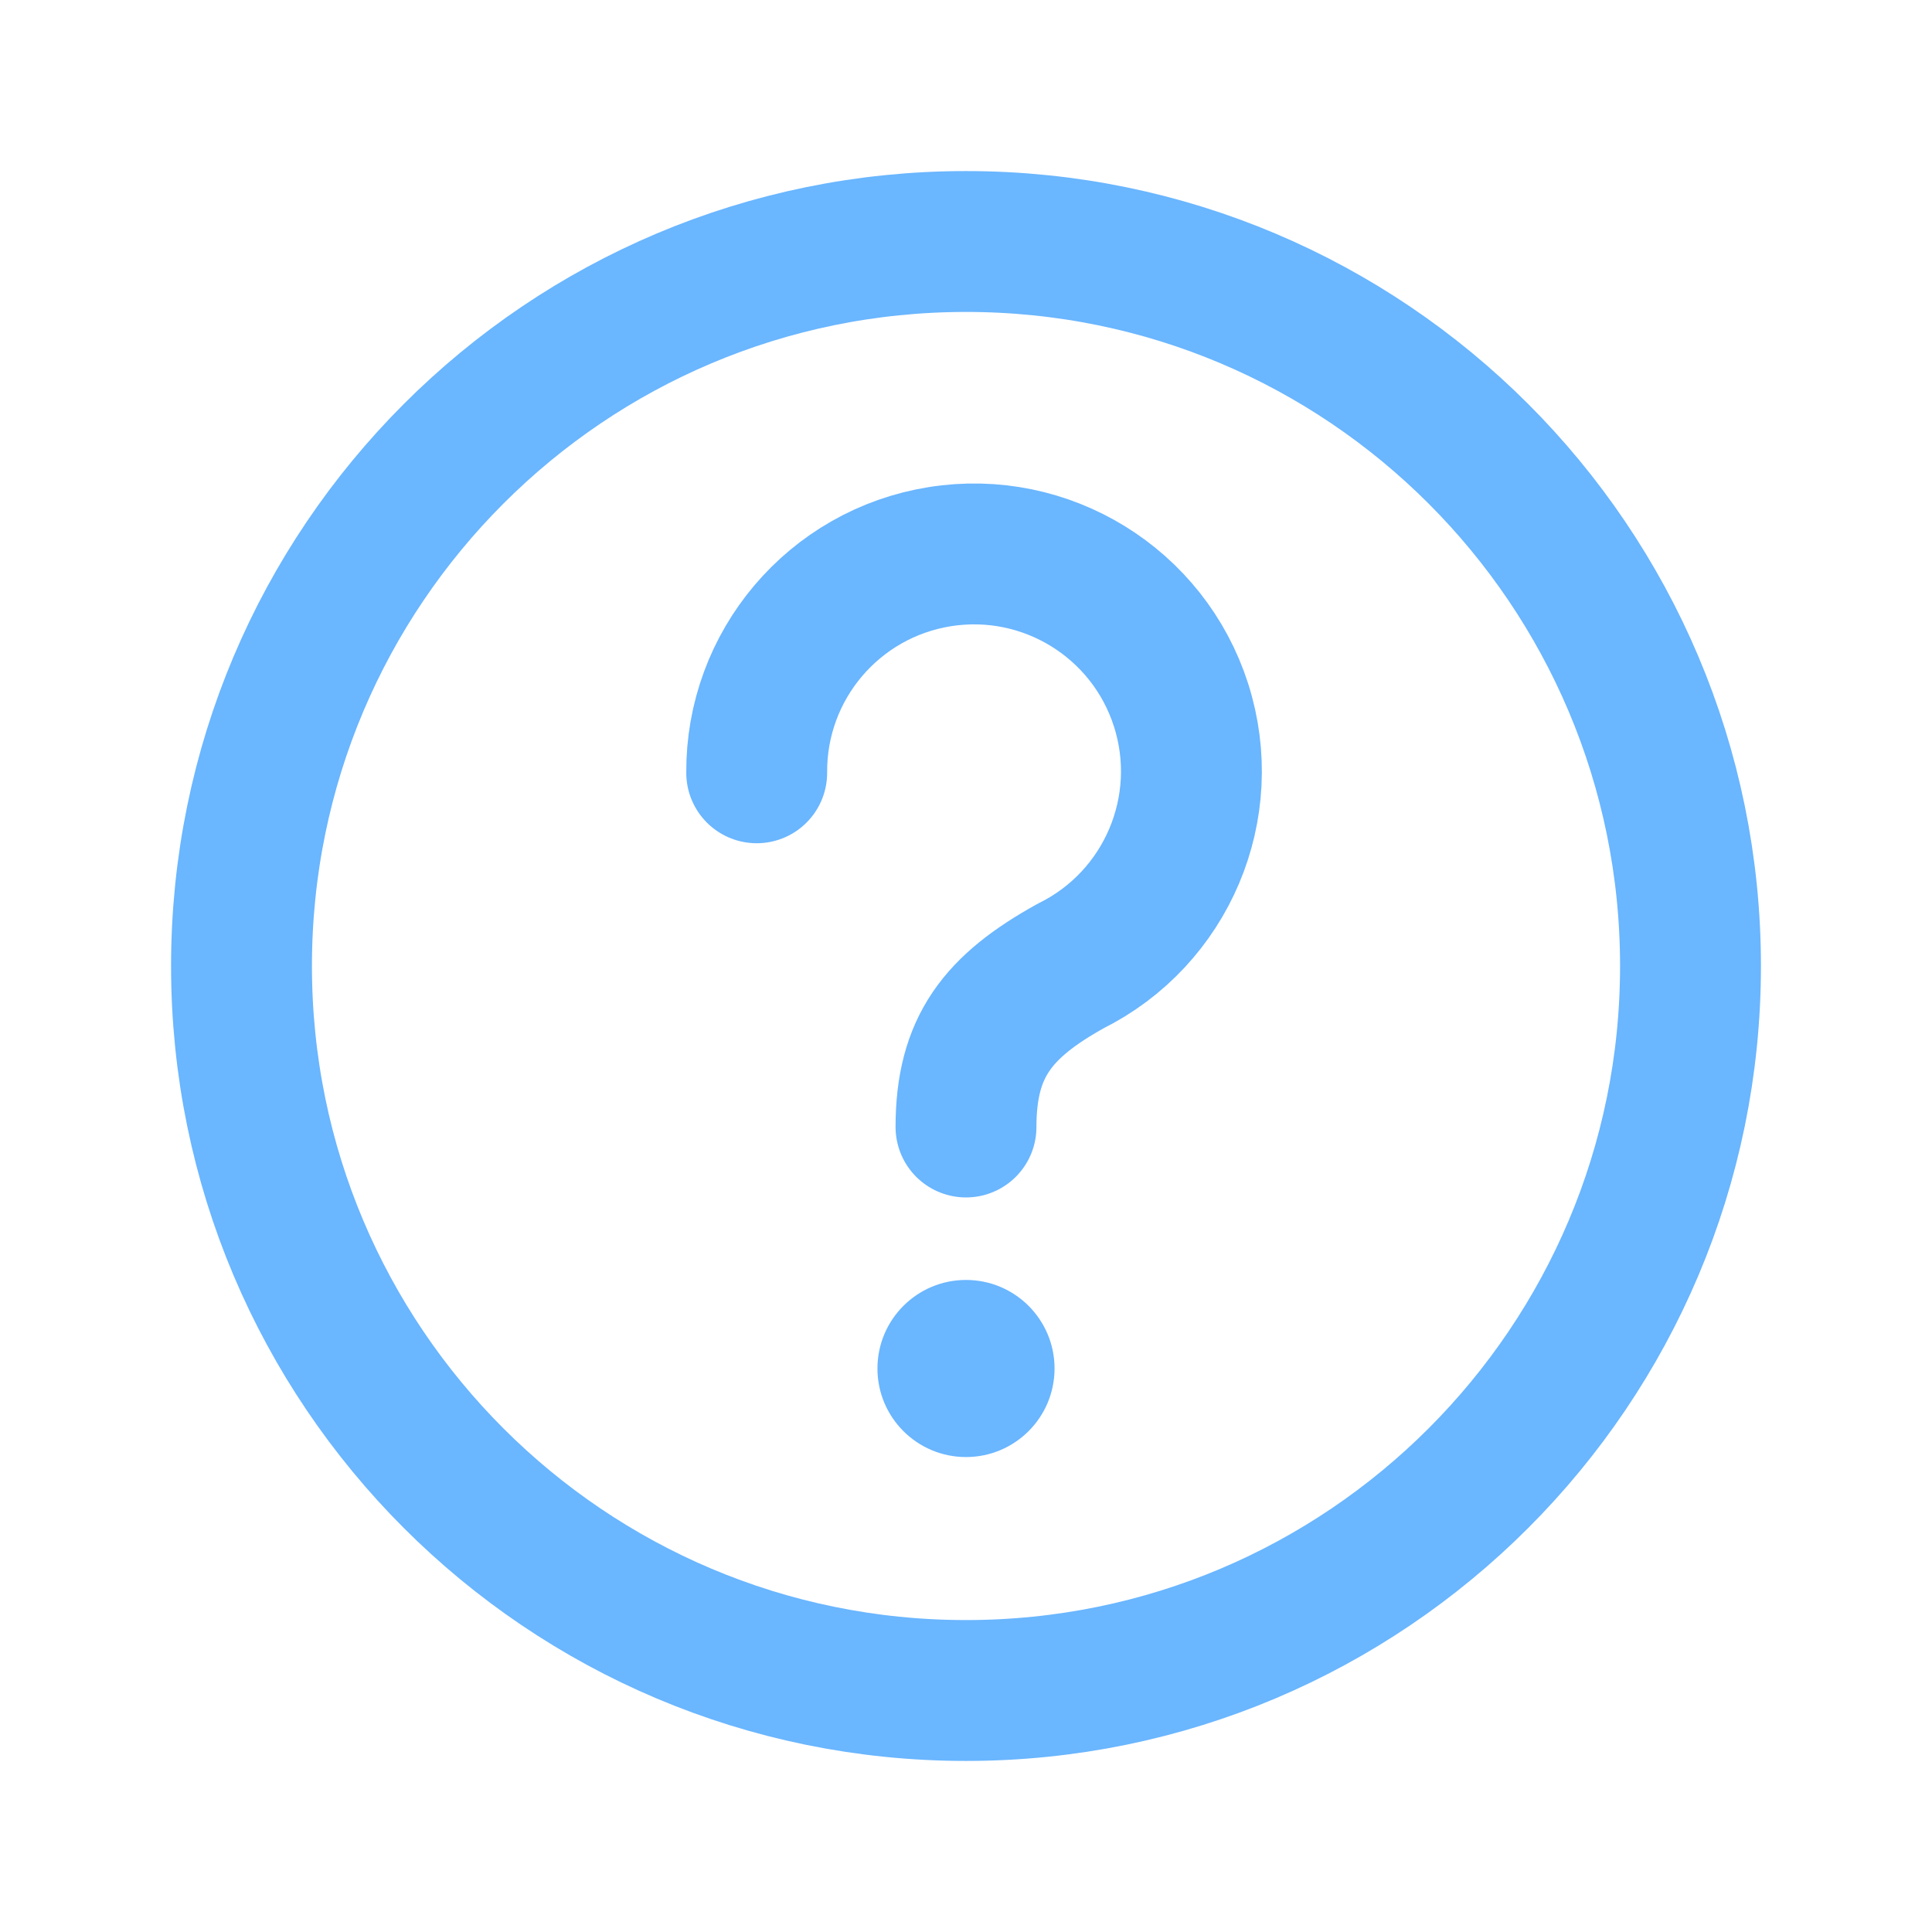
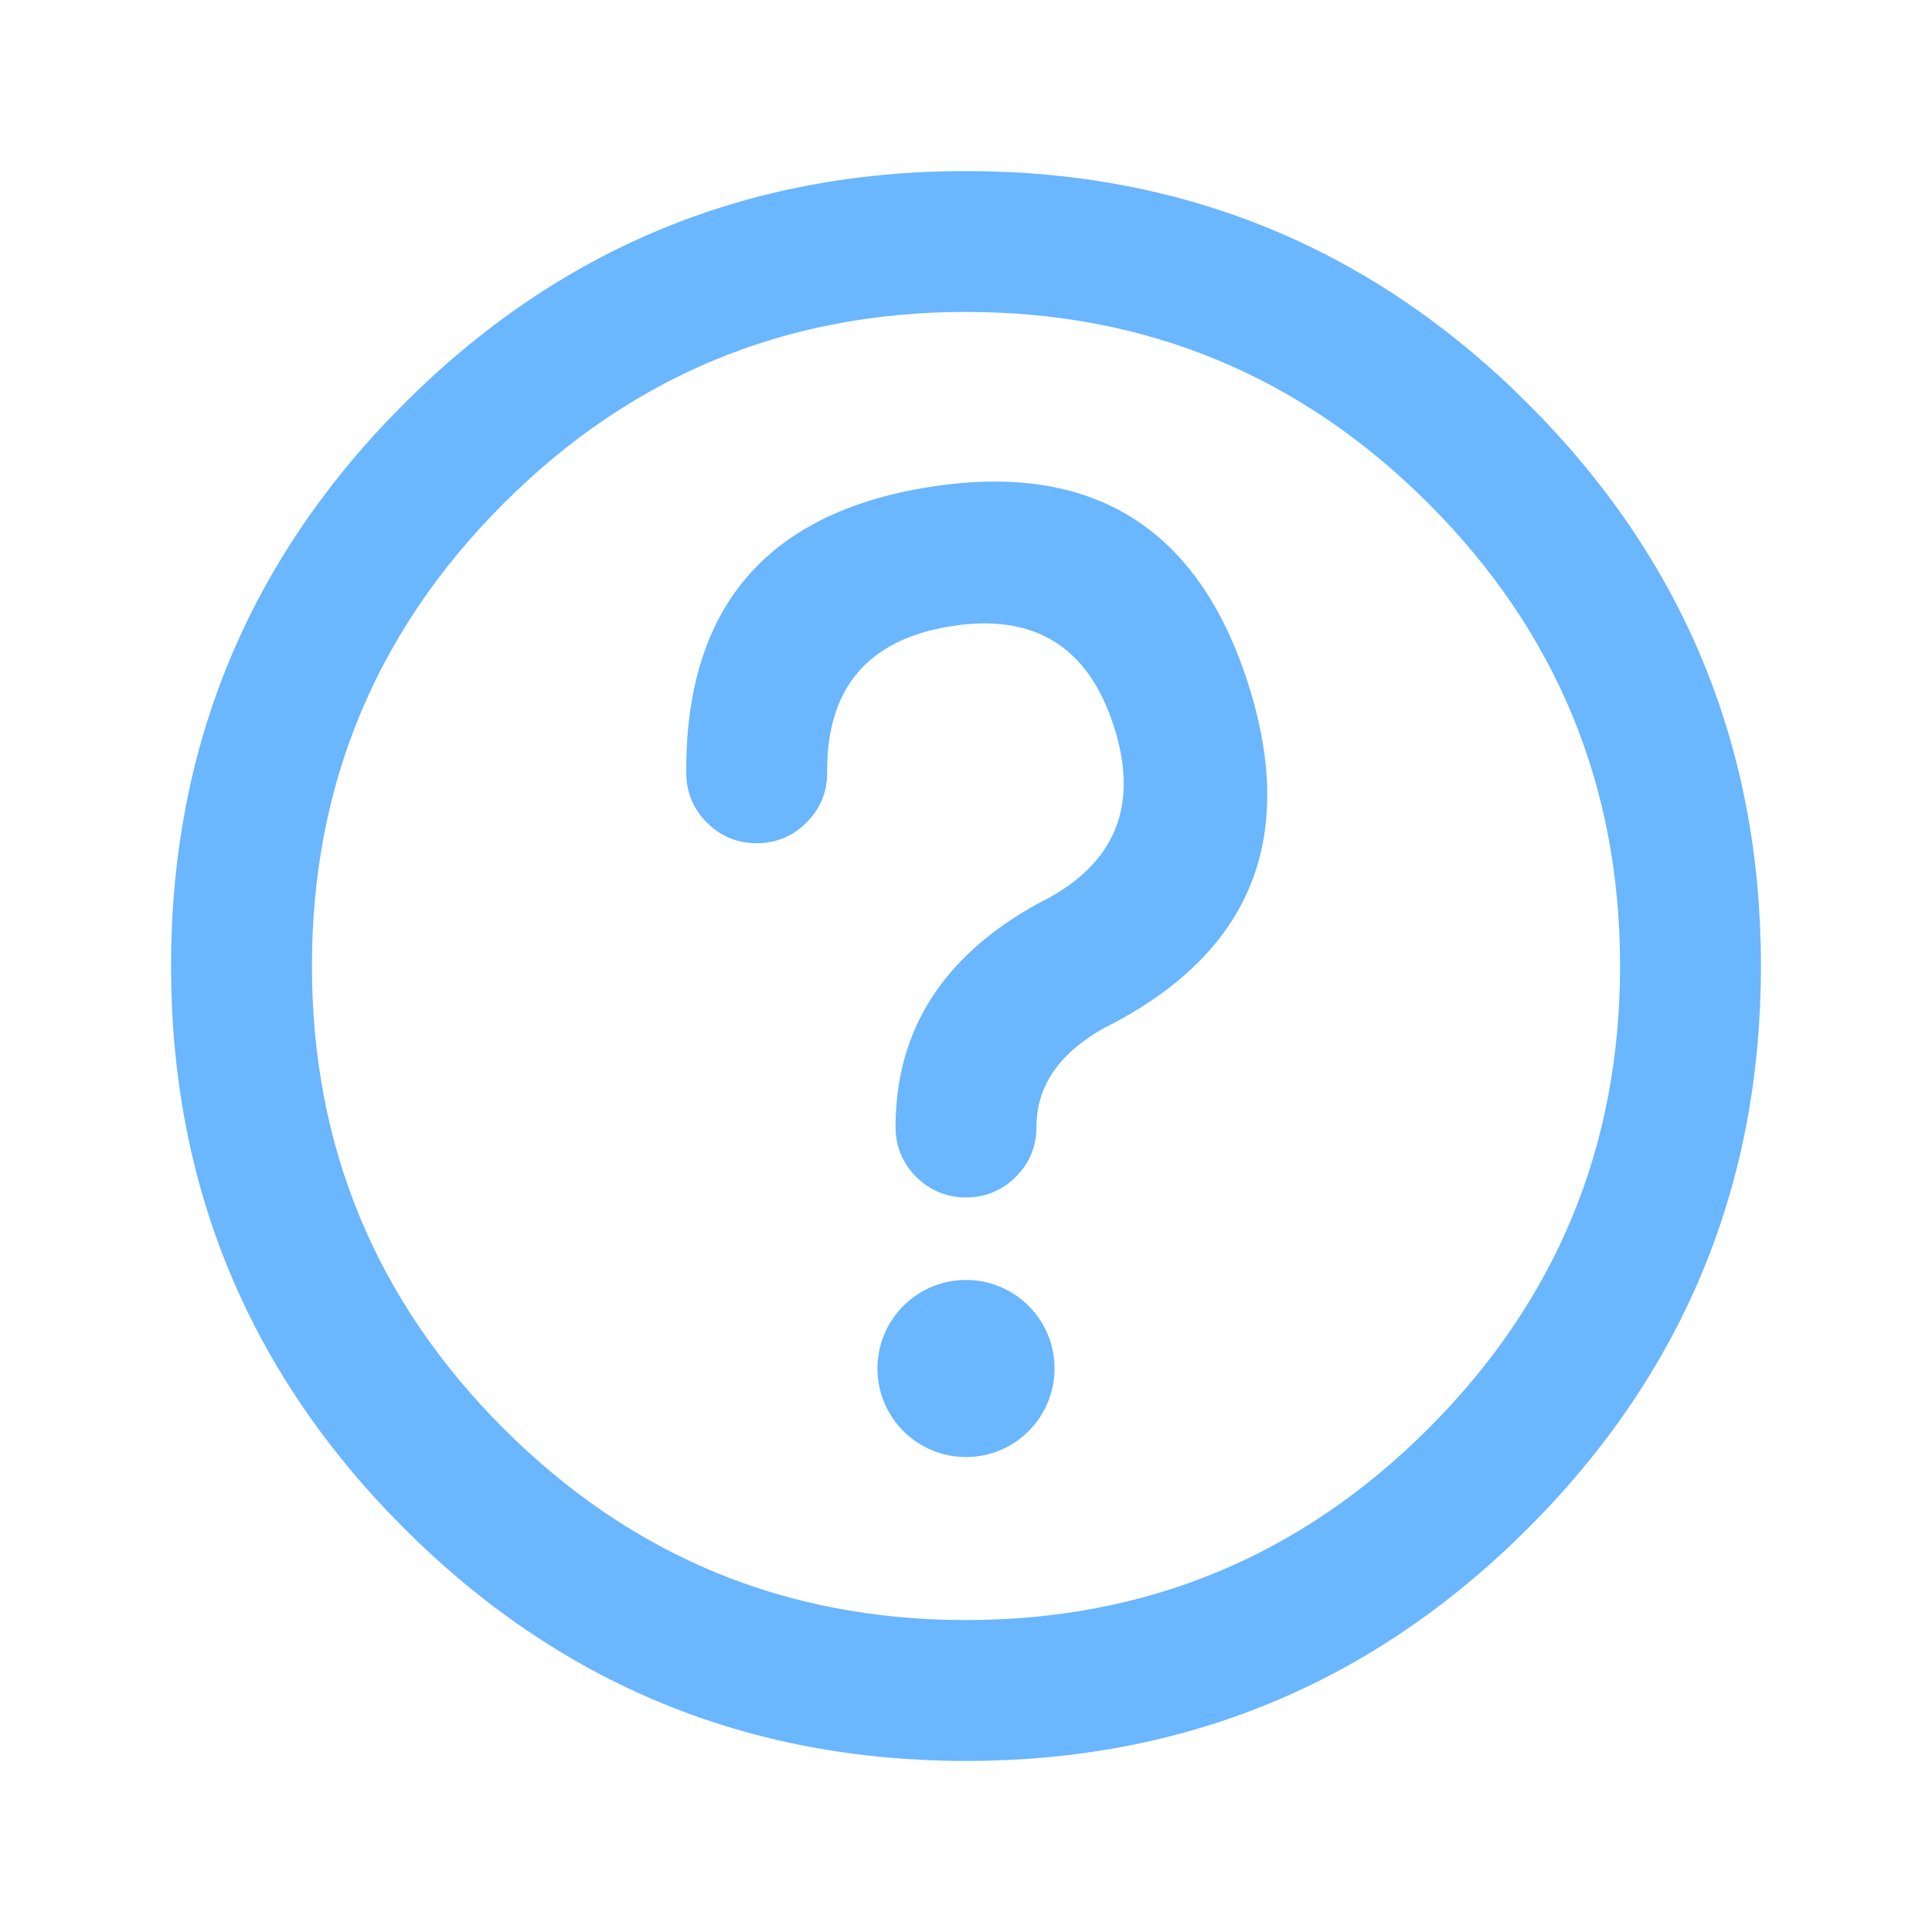
<svg xmlns="http://www.w3.org/2000/svg" width="24" height="24" viewBox="0 0 24 24">
-   <g fill="none" stroke="#6ab6ff" stroke-width="1.75" stroke-linecap="round" stroke-linejoin="round">
-     <circle cx="12" cy="12" r="9" />
-     <path d="M9.4 9.6a2.7 2.7 0 1 1 3.9 2.4c-.9.5-1.3 1-1.3 2" />
-     <circle cx="12" cy="17" r="1.1" fill="#6ab6ff" stroke="none" />
-   </g>
+   <path d="M21.875,12 Q21.875,16.09 18.983,18.983 Q16.09,21.875 12,21.875 Q7.91,21.875 5.017,18.983 Q2.125,16.09 2.125,12 Q2.125,7.91 5.017,5.017 Q7.91,2.125 12,2.125 Q16.09,2.125 18.983,5.017 Q21.875,7.91 21.875,12 Z M20.125,12 Q20.125,8.635 17.745,6.255 Q15.365,3.875 12,3.875 Q8.635,3.875 6.255,6.255 Q3.875,8.635 3.875,12 Q3.875,15.365 6.255,17.745 Q8.635,20.125 12,20.125 Q15.365,20.125 17.745,17.745 Q20.125,15.365 20.125,12 Z" fill="#6ab6ff" />
+   <path d="M8.525,9.606 Q8.504,6.535 11.537,6.051 Q14.57,5.567 15.505,8.493 Q16.437,11.408 13.709,12.774 Q12.875,13.244 12.875,14 Q12.875,14.362 12.619,14.619 Q12.362,14.875 12,14.875 Q11.638,14.875 11.381,14.619 Q11.125,14.362 11.125,14 Q11.125,12.207 12.875,11.235 Q12.893,11.225 12.911,11.216 Q14.316,10.519 13.838,9.026 Q13.361,7.532 11.813,7.779 Q10.264,8.026 10.275,9.594 Q10.277,9.956 10.023,10.214 Q9.768,10.472 9.406,10.475 Q9.044,10.477 8.786,10.223 Q8.528,9.968 8.525,9.606 Z" fill="#6ab6ff" />
+   <path d="M13.1,17 A1.1 1.1 0 1 1 10.9,17 A1.1 1.1 0 1 1 13.1,17 Z" fill="#6ab6ff" />
</svg>
